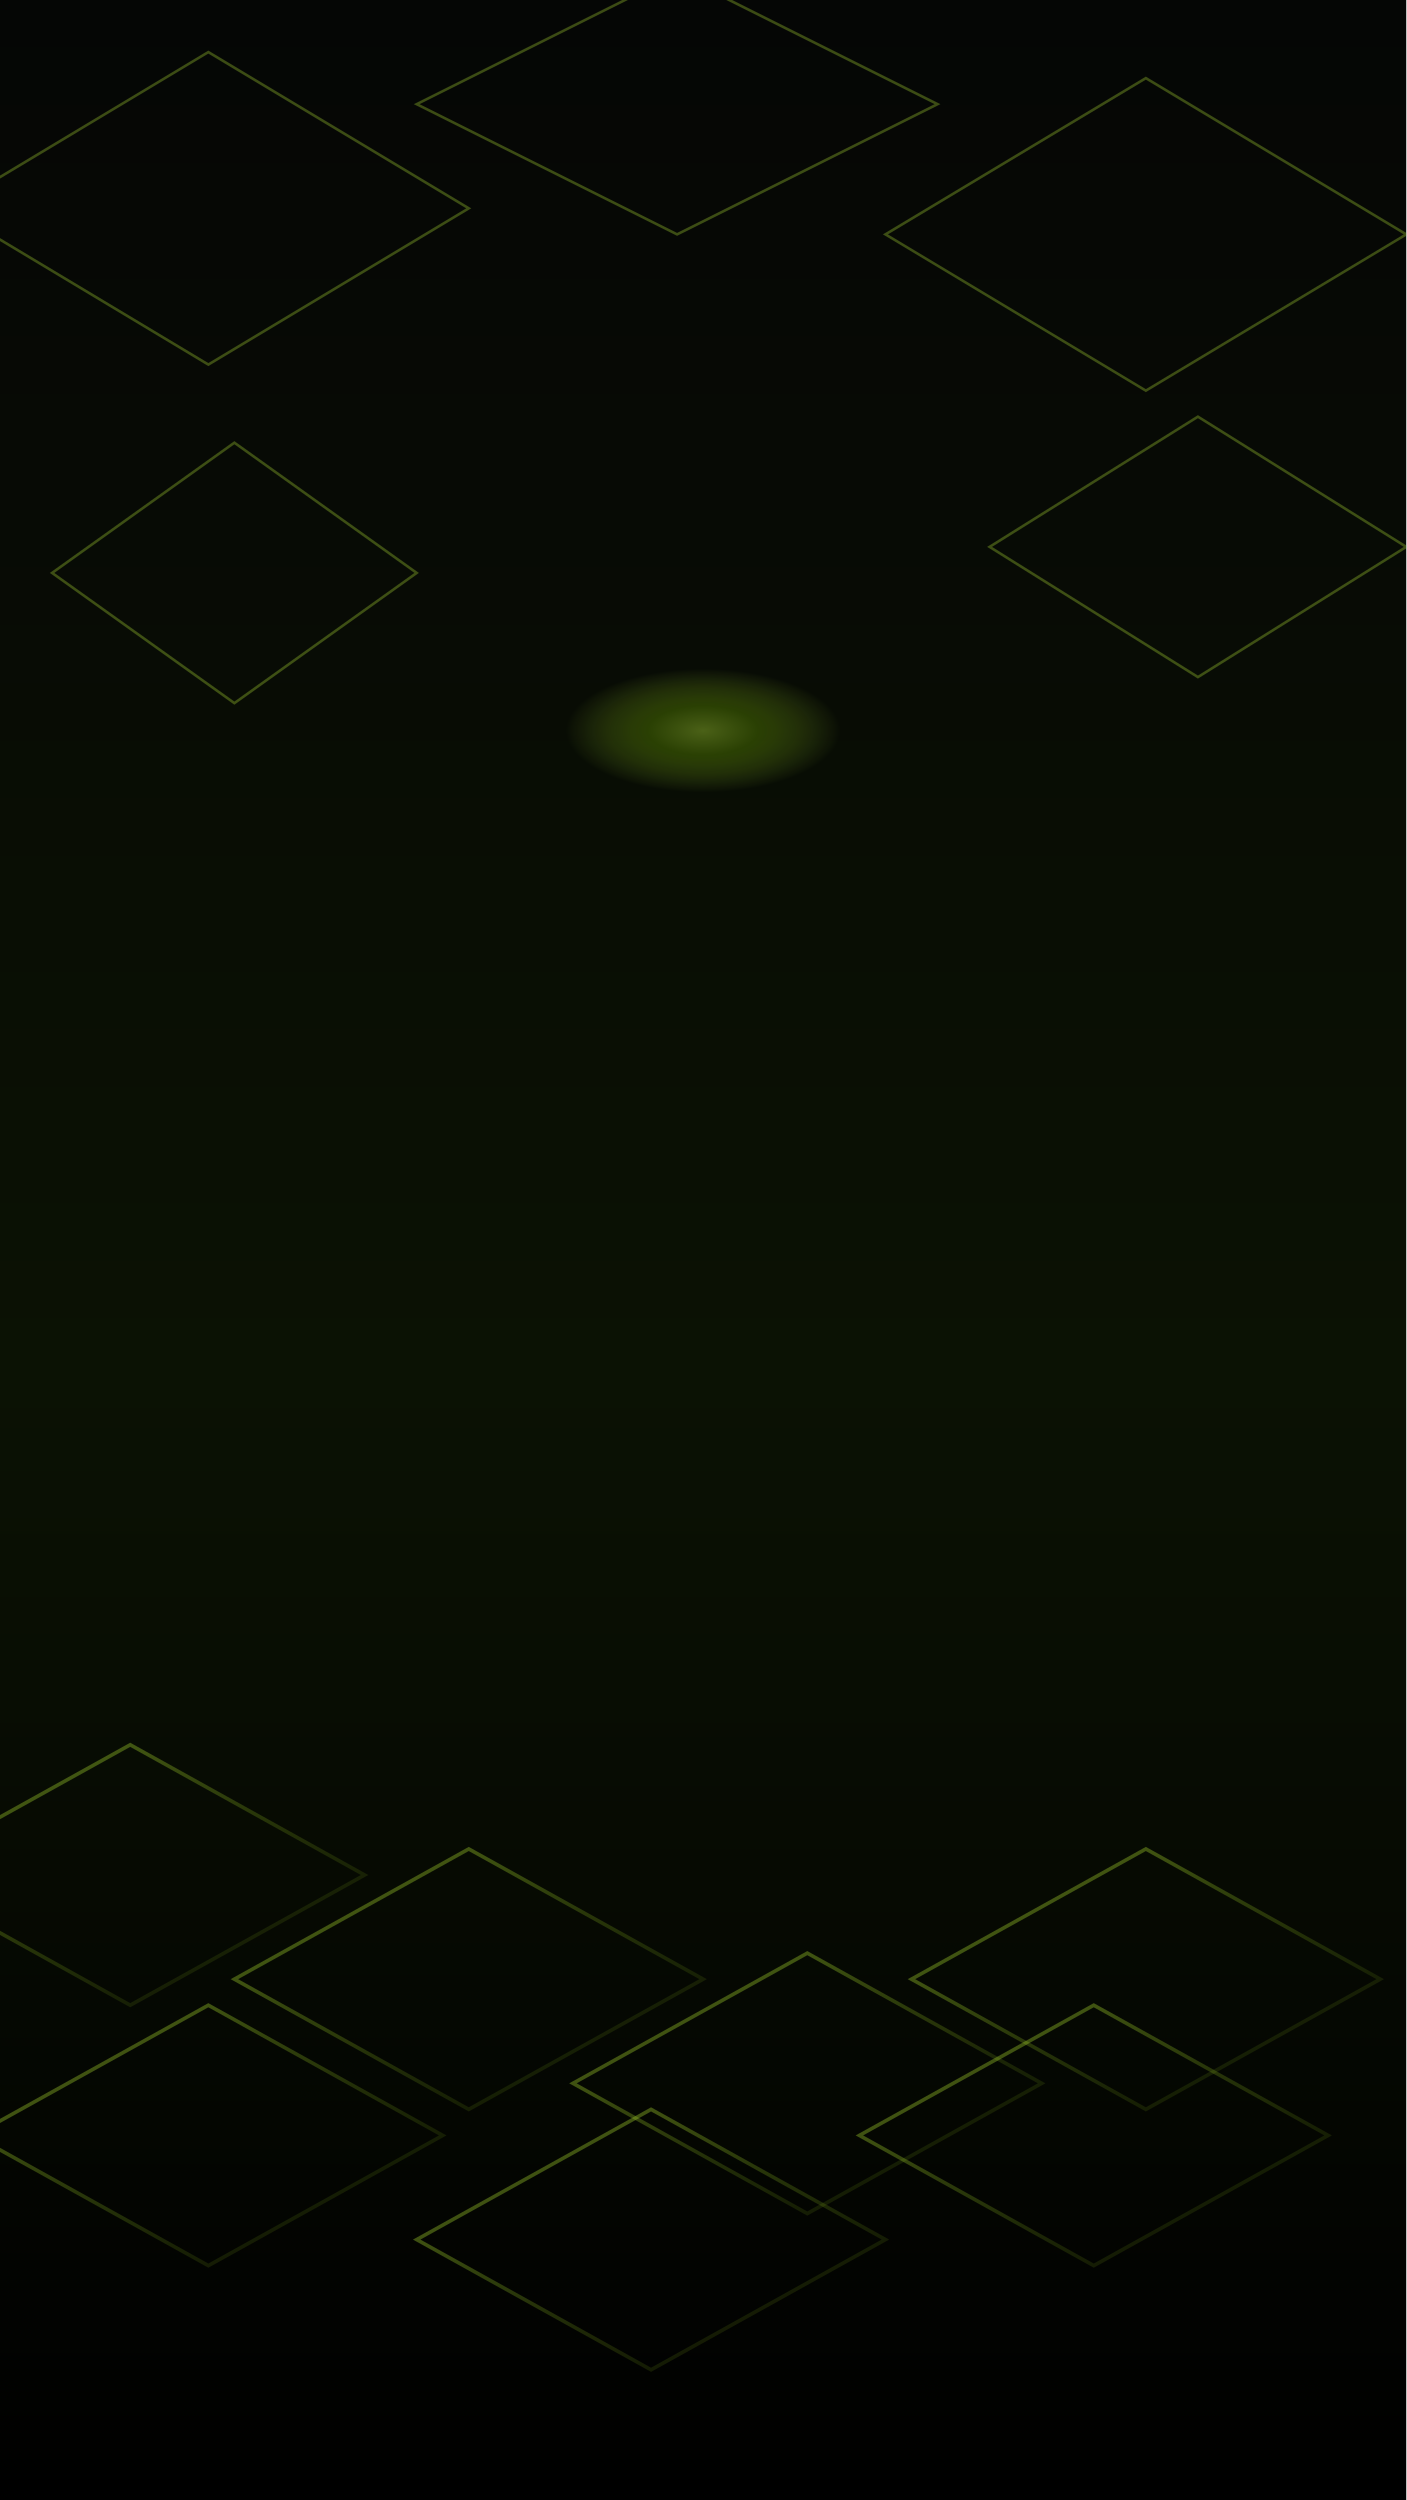
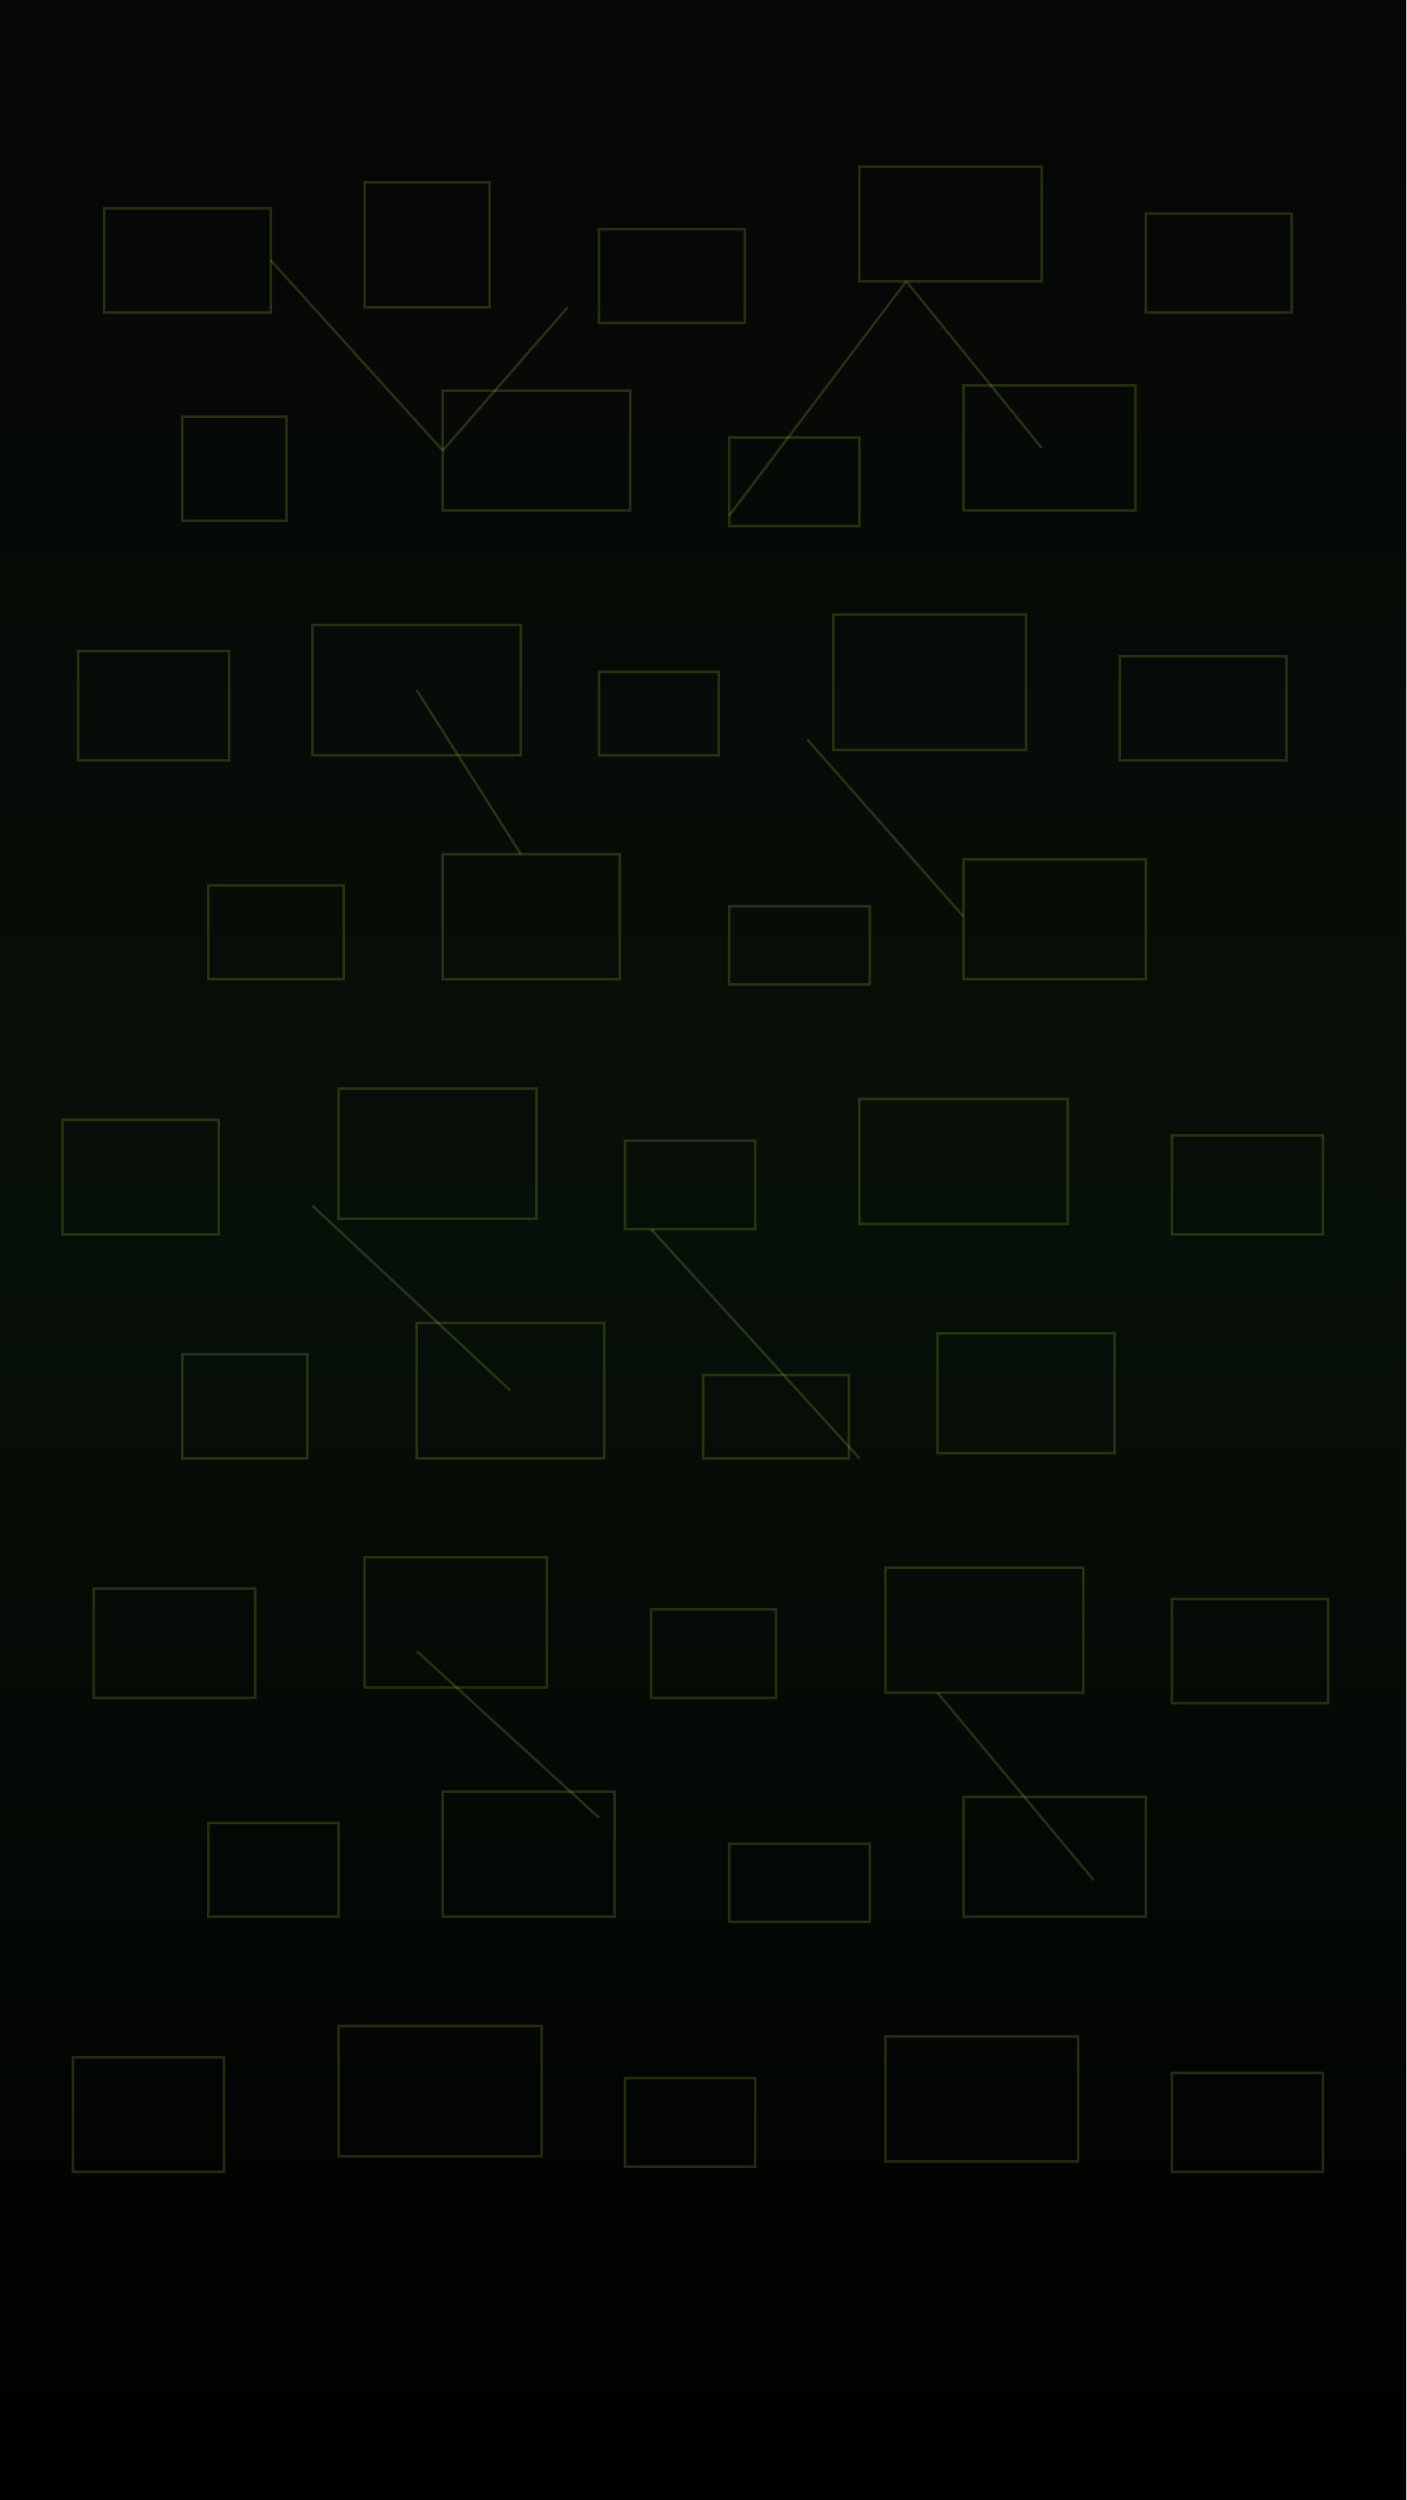
<svg xmlns="http://www.w3.org/2000/svg" viewBox="0 0 540 960" preserveAspectRatio="xMidYMid slice">
  <defs>
    <linearGradient id="sky" x1="0" y1="0" x2="0" y2="1">
      <stop offset="0%" stop-color="#050605" />
-       <stop offset="55%" stop-color="#0b1204" />
-       <stop offset="100%" stop-color="#000000" />
+       <stop offset="50%" stop-color="#071008" />
+       <stop offset="100%" stop-color="#000" />
    </linearGradient>
-     <radialGradient id="core" cx="50%" cy="32%" r="22%">
-       <stop offset="0%" stop-color="#c8ff3a" />
-       <stop offset="40%" stop-color="#6aa000" />
-       <stop offset="100%" stop-color="rgba(200,255,58,0)" />
-     </radialGradient>
-     <linearGradient id="hex" x1="0" y1="0" x2="1" y2="1">
-       <stop offset="0%" stop-color="#c8ff3a" stop-opacity="0.45" />
-       <stop offset="100%" stop-color="#3a5200" stop-opacity="0.12" />
+     <linearGradient id="face" x1="0" y1="0" x2="1" y2="1">
+       <stop offset="0%" stop-color="#c8ff3a" stop-opacity=".28" />
+       <stop offset="100%" stop-color="#1a2a00" stop-opacity=".08" />
    </linearGradient>
  </defs>
  <rect width="540" height="960" fill="url(#sky)" />
-   <ellipse cx="270" cy="300" rx="120" ry="54" fill="url(#core)" opacity="0.35" />
-   <g opacity="0.28" stroke="#c8ff3a" stroke-width="1" fill="none">
-     <path d="M-20 80 L80 20 L180 80 L80 140 Z" />
-     <path d="M160 40 L260 -10 L360 40 L260 90 Z" />
-     <path d="M340 90 L440 30 L540 90 L440 150 Z" />
-     <path d="M20 220 L90 170 L160 220 L90 270 Z" />
-     <path d="M380 210 L460 160 L540 210 L460 260 Z" />
-   </g>
-   <g fill="none" stroke="url(#hex)" stroke-width="1.4">
-     <path d="M-40 720 L50 670 L140 720 L50 770 Z" />
-     <path d="M90 760 L180 710 L270 760 L180 810 Z" />
-     <path d="M220 800 L310 750 L400 800 L310 850 Z" />
-     <path d="M350 760 L440 710 L530 760 L440 810 Z" />
-     <path d="M-10 820 L80 770 L170 820 L80 870 Z" />
-     <path d="M160 860 L250 810 L340 860 L250 910 Z" />
-     <path d="M330 820 L420 770 L510 820 L420 870 Z" />
+   <g fill="none" stroke="#c8ff3a" stroke-opacity=".16" stroke-width="1">
+     <path d="M40 80h64v40H40zM140 70h48v48h-48zM230 88h56v36h-56zM330 64h70v44H330zM440 82h56v38h-56z" />
+     <path d="M70 160h40v40H70zM170 150h72v46h-72zM280 168h50v34h-50zM370 148h66v48h-66z" />
+     <path d="M30 250h58v42H30zM120 240h80v50h-80zM230 258h46v32h-46zM320 236h74v52H320zM430 252h64v40h-64z" />
+     <path d="M80 340h52v36H80zM170 328h68v48h-68zM280 348h54v30h-54zM370 330h70v46h-70z" />
+     <path d="M24 430h60v44H24zM130 418h76v50h-76zM240 438h50v34h-50zM330 422h80v48H330zM450 436h58v38h-58z" />
+     <path d="M70 520h48v40H70zM160 508h72v52h-72zM270 528h56v32h-56zM360 512h68v46h-68z" />
+     <path d="M36 610h62v42H36zM140 598h70v50h-70zM250 618h48v34h-48zM340 602h76v48H340zM450 614h60v40h-60z" />
+     <path d="M80 700h50v36H80zM170 688h66v48h-66zM280 708h54v30h-54zM370 690h70v46h-70z" />
+     <path d="M28 790h58v44H28zM130 778h78v50h-78zM240 798h50v34h-50zM340 782h74v48H340zM450 796h58v38h-58z" />
+     <path d="M104 100 170 173M218 118 170 173M348 108 280 198M400 172 348 108M160 265 200 328M310 284 370 352M120 463 196 534M250 472 330 560M160 634 230 698M360 650 420 722" />
  </g>
</svg>
